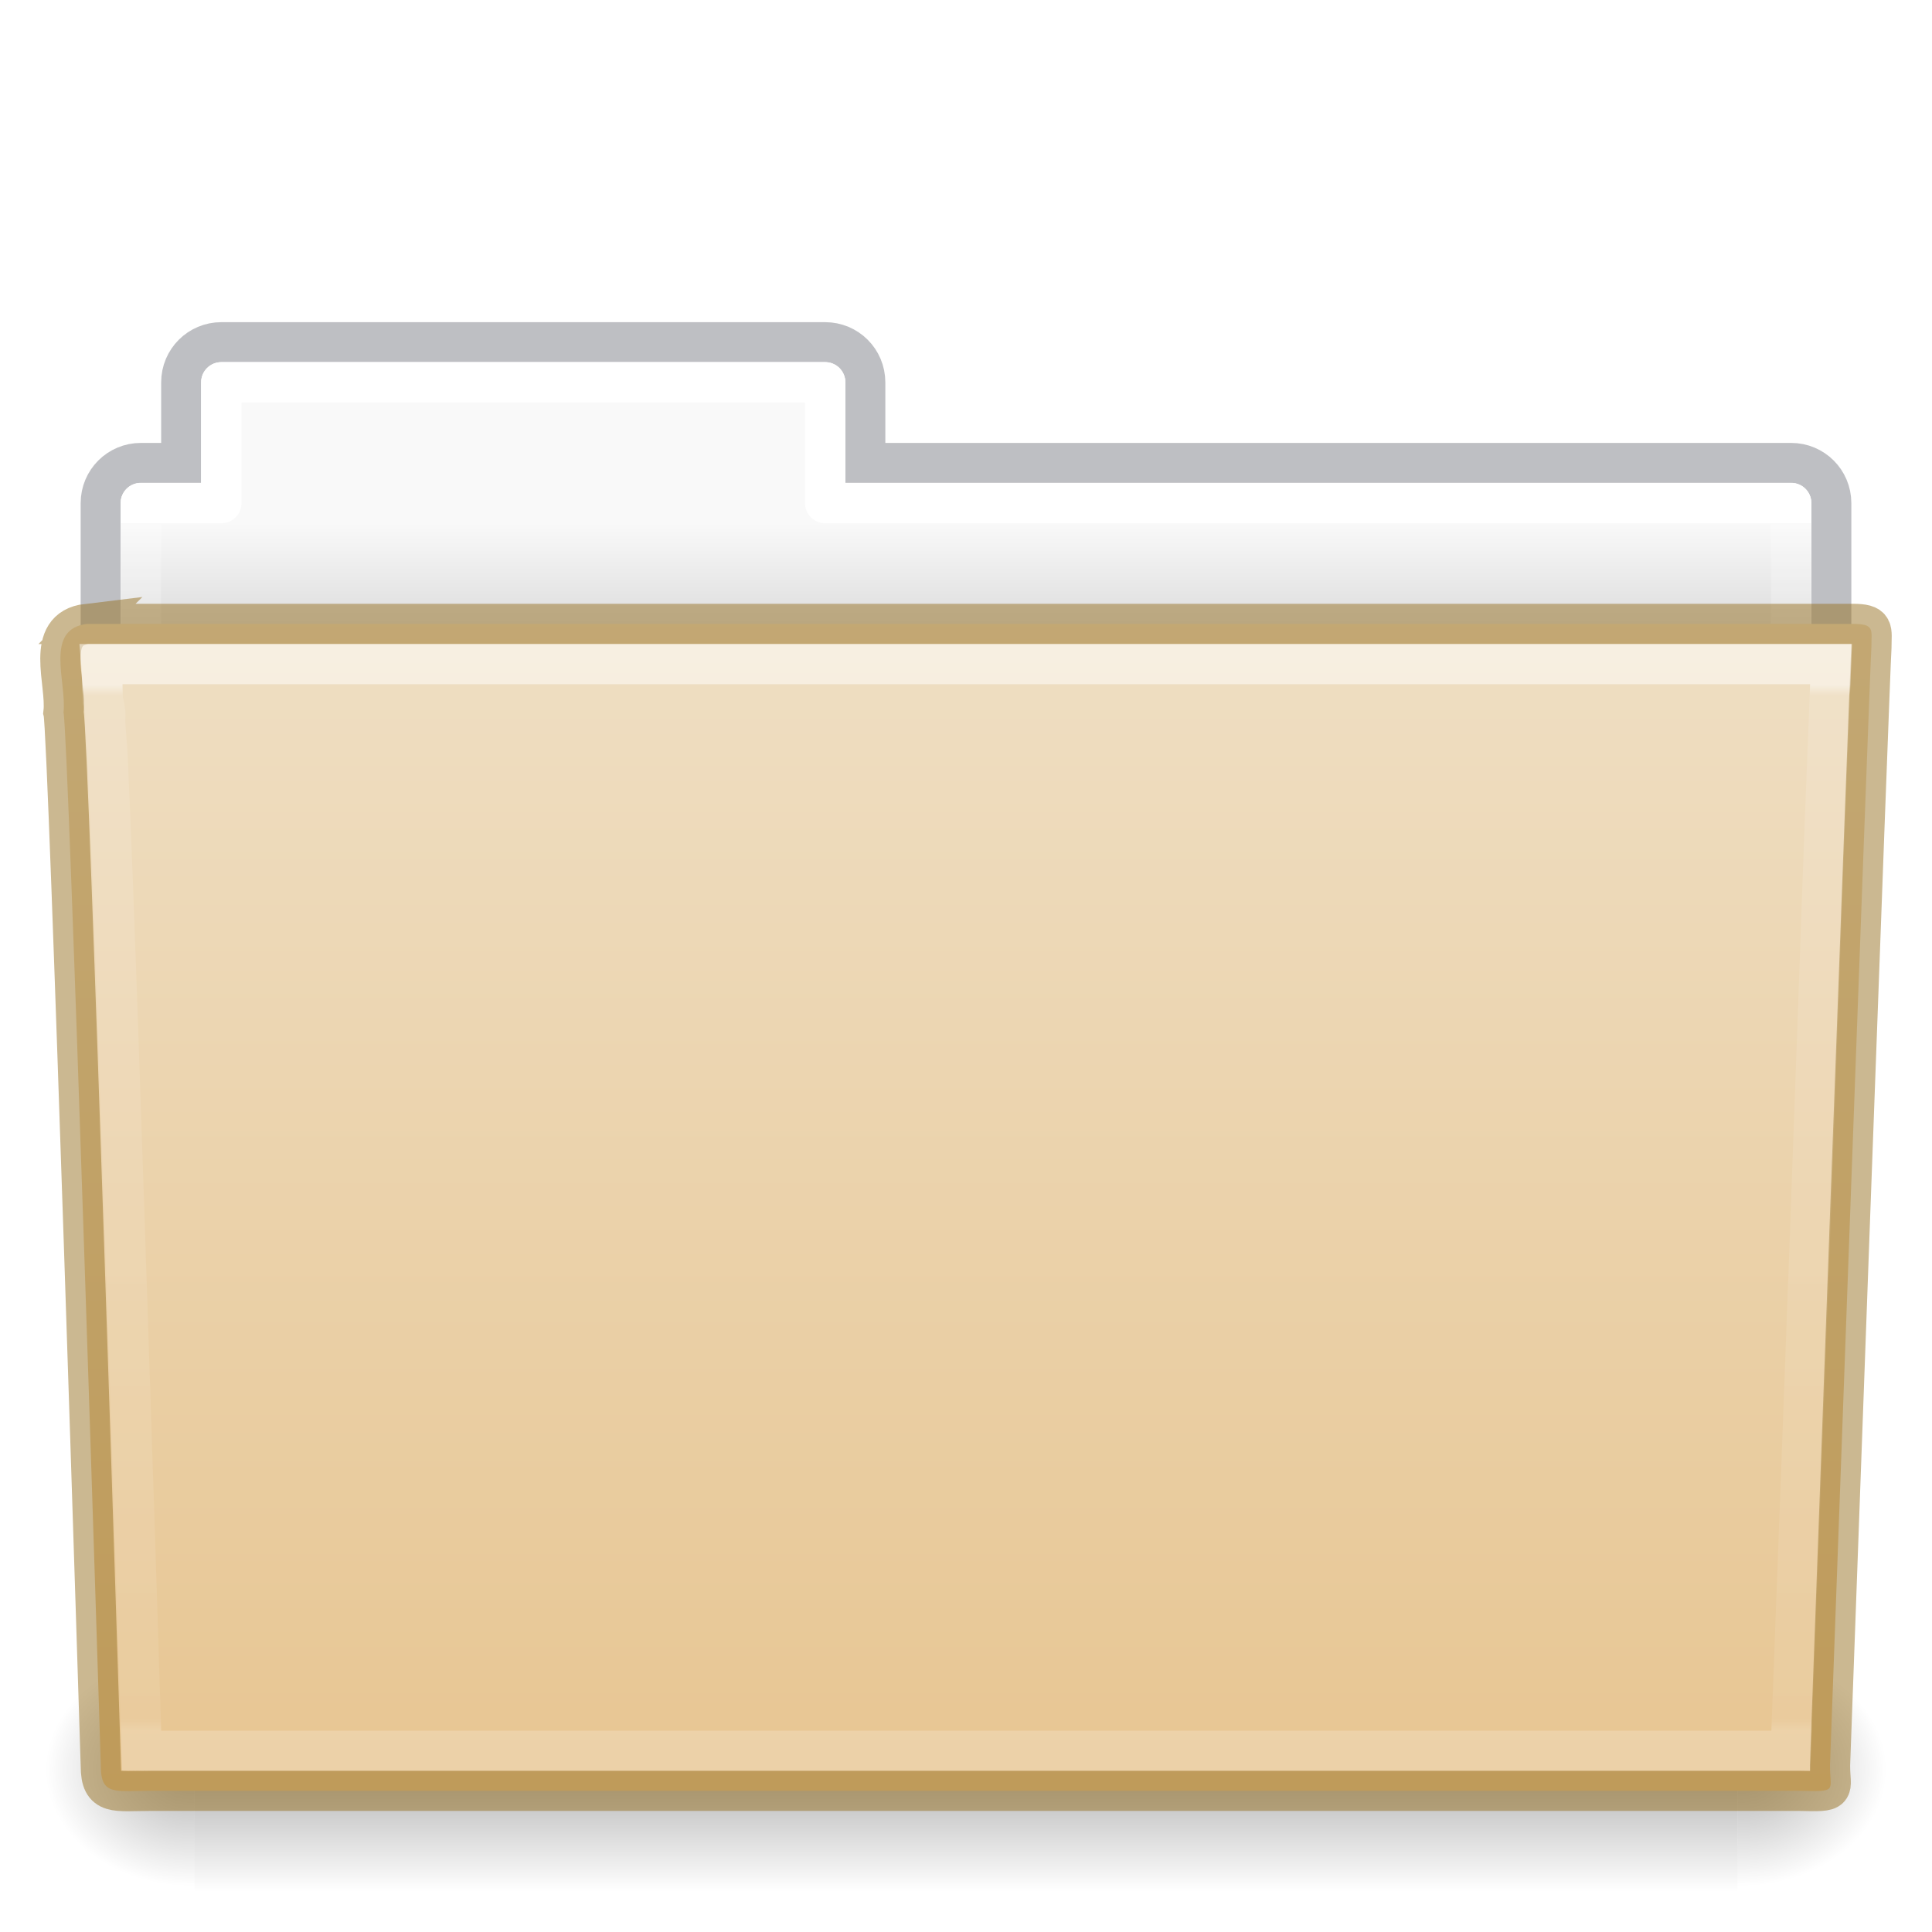
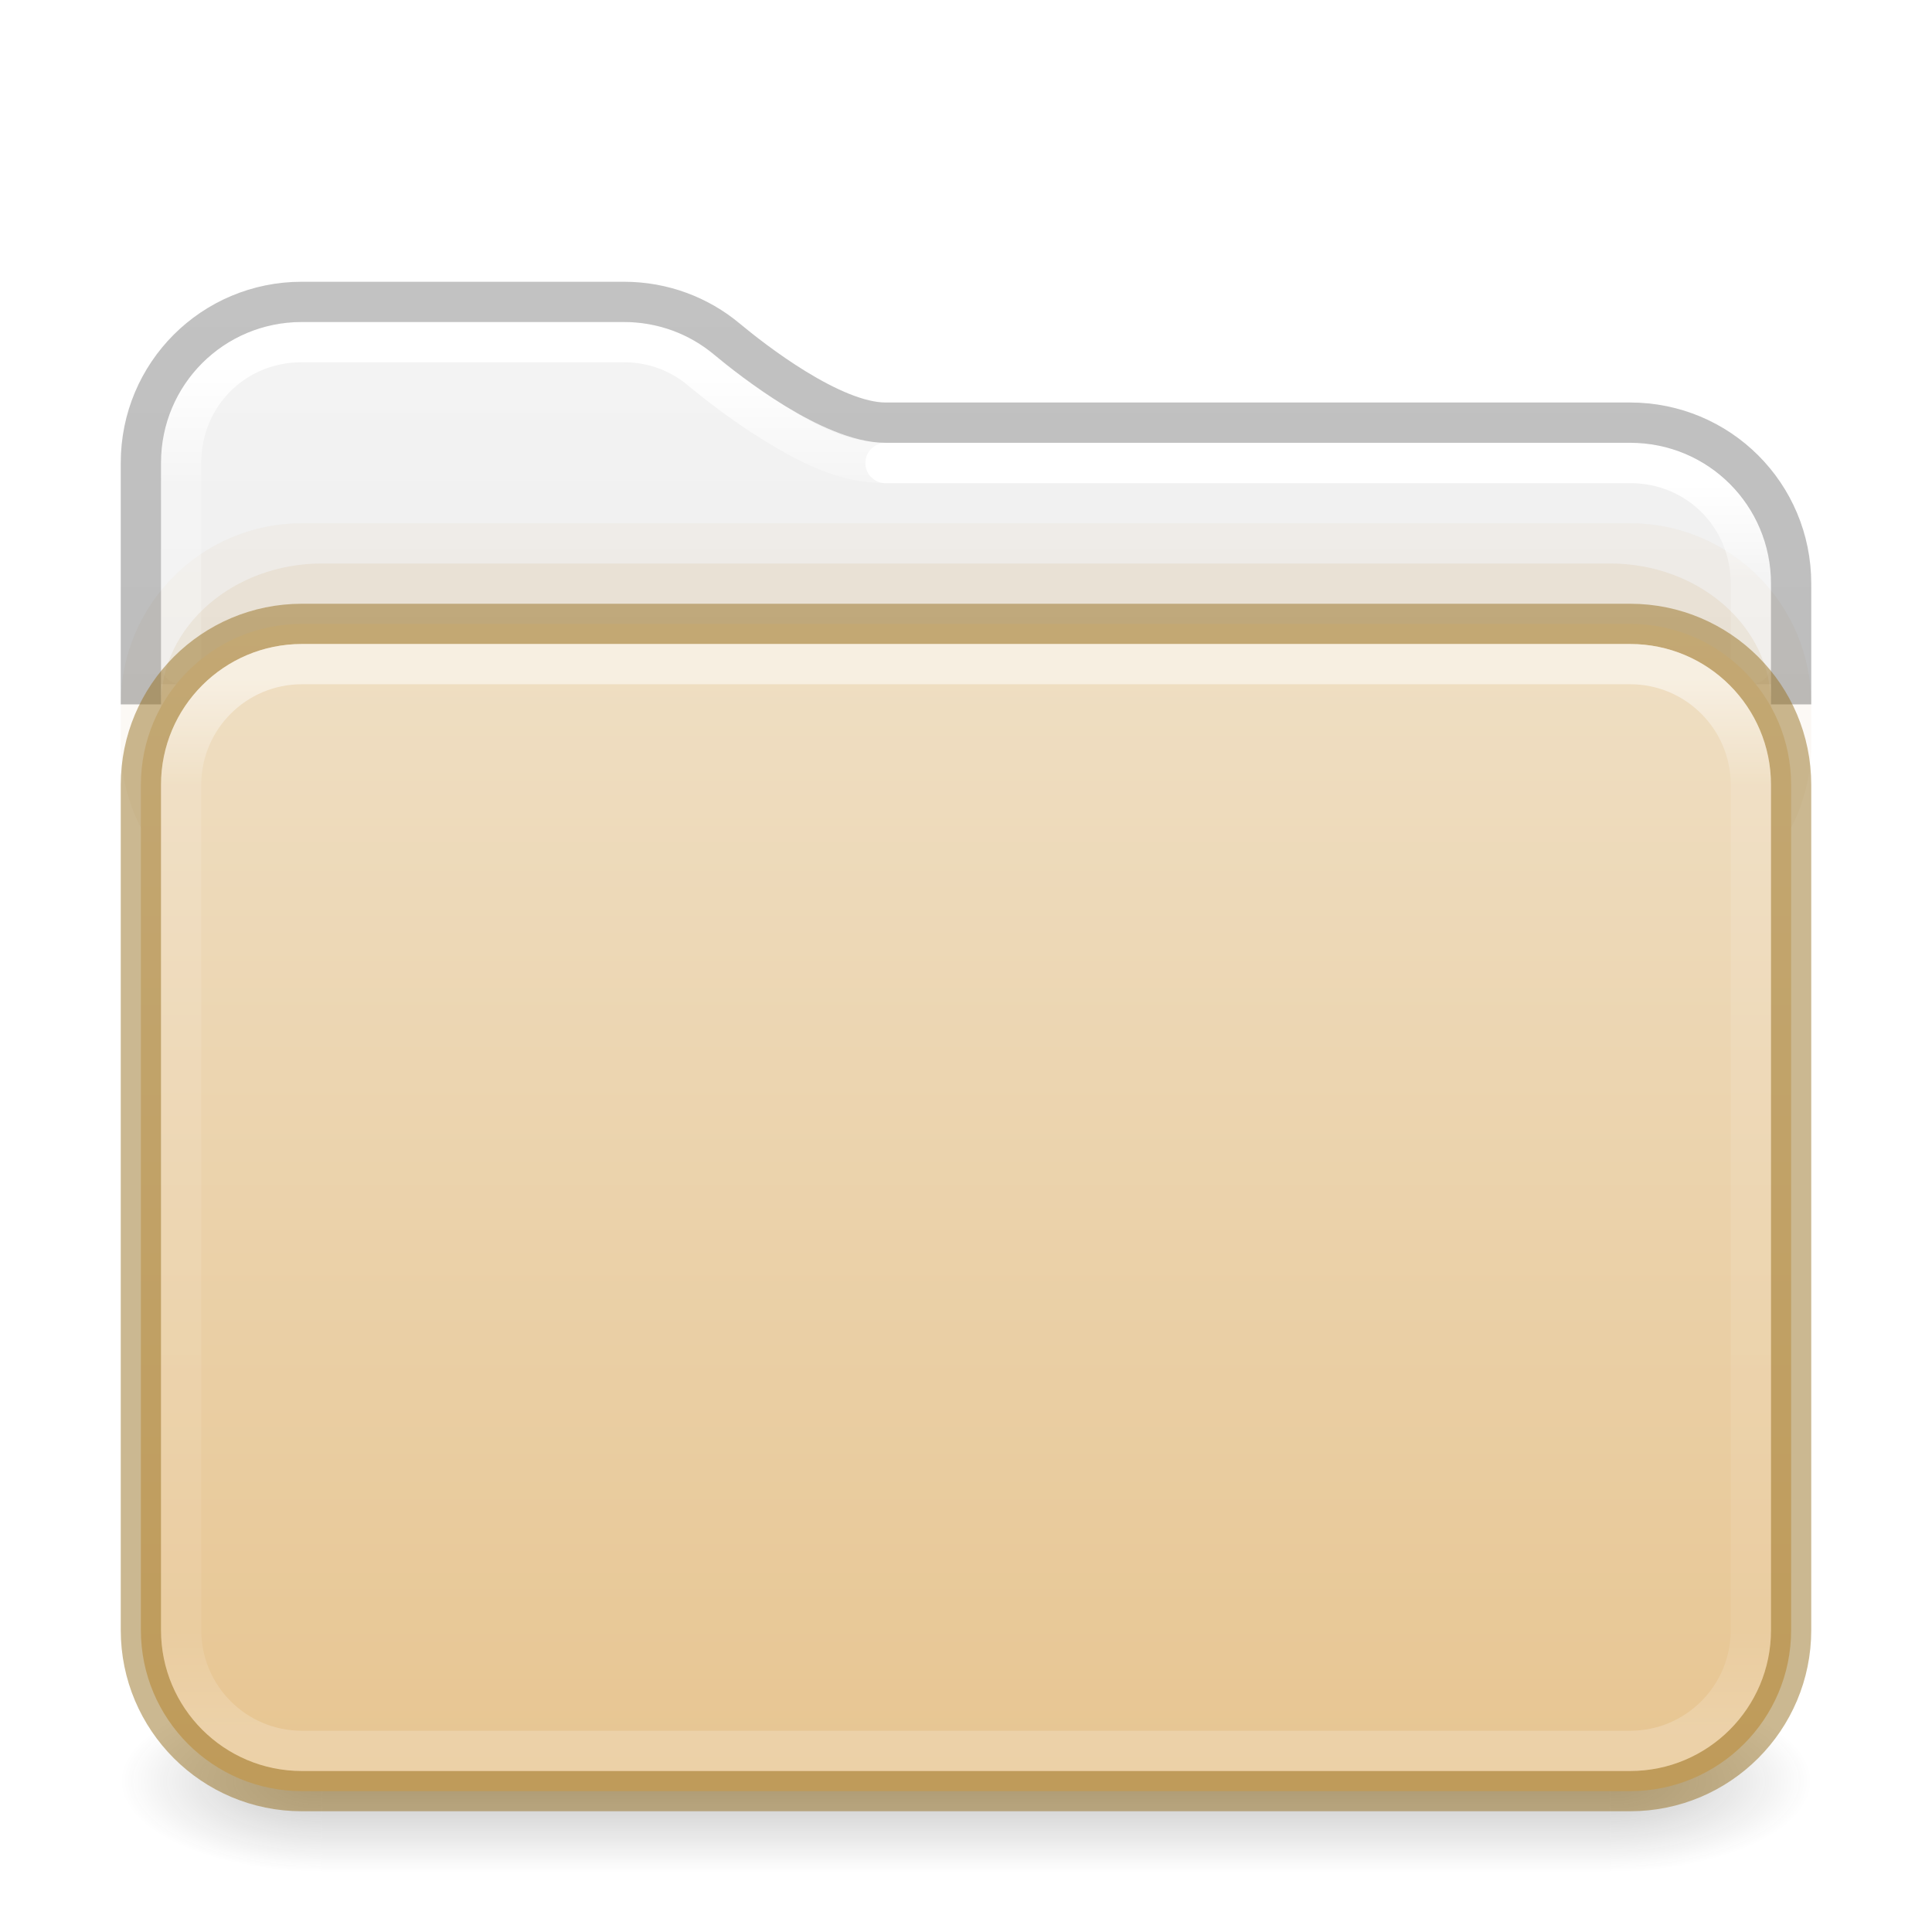
- <svg xmlns="http://www.w3.org/2000/svg" xmlns:xlink="http://www.w3.org/1999/xlink" id="svg18157" height="48" width="48" version="1.1">
-   <defs id="defs18159">
-     <linearGradient gradientTransform="matrix(0.8918903,0,0,1.098654,3.142773,3.887208)" gradientUnits="userSpaceOnUse" xlink:href="#linearGradient3454-2-5-0-3" id="linearGradient12489" y2="35.582" x2="42.471" y1="11.953" x1="42.471" />
-     <linearGradient id="linearGradient3454-2-5-0-3">
-       <stop offset="0" style="stop-color:#ffffff;stop-opacity:1" id="stop3456-4-9-38-1" />
-       <stop offset="0.01" style="stop-color:#ffffff;stop-opacity:0.235" id="stop3458-39-80-3-5" />
-       <stop offset="0.99" style="stop-color:#ffffff;stop-opacity:0.157" id="stop3460-7-0-2-4" />
-       <stop offset="1" style="stop-color:#ffffff;stop-opacity:0.392" id="stop3462-0-9-8-7" />
+ <svg xmlns="http://www.w3.org/2000/svg" xmlns:xlink="http://www.w3.org/1999/xlink" version="1.1" width="48" height="48" id="svg6649">
+   <defs id="defs6651">
+     <linearGradient id="linearGradient2511">
+       <stop id="stop2503" style="stop-color:#ffffff;stop-opacity:1" offset="0" />
+       <stop id="stop2505" style="stop-color:#ffffff;stop-opacity:0.235" offset="0.073" />
+       <stop id="stop2507" style="stop-color:#ffffff;stop-opacity:0.157" offset="0.947" />
+       <stop id="stop2509" style="stop-color:#ffffff;stop-opacity:0.392" offset="1" />
    </linearGradient>
-     <radialGradient gradientTransform="matrix(-0.03079083,0,0,0.02470588,23.38975,31.94164)" gradientUnits="userSpaceOnUse" xlink:href="#linearGradient5060-820-91-9-0" id="radialGradient12475" fy="486.648" fx="605.714" r="117.143" cy="486.648" cx="605.714" />
-     <linearGradient id="linearGradient5060-820-91-9-0">
-       <stop offset="0" style="stop-color:#000000;stop-opacity:1" id="stop2681-778-5-1" />
-       <stop offset="1" style="stop-color:#000000;stop-opacity:0" id="stop2683-2-86-2" />
+     <linearGradient id="linearGradient2392">
+       <stop id="stop2384" style="stop-color:#ffffff;stop-opacity:1" offset="0" />
+       <stop id="stop2386" style="stop-color:#ffffff;stop-opacity:0.235" offset="0.079" />
+       <stop id="stop2388" style="stop-color:#ffffff;stop-opacity:0.157" offset="0.947" />
+       <stop id="stop2390" style="stop-color:#ffffff;stop-opacity:0.392" offset="1" />
    </linearGradient>
-     <radialGradient gradientTransform="matrix(0.03079083,0,0,0.02470588,24.61025,31.94164)" gradientUnits="userSpaceOnUse" xlink:href="#linearGradient5060-179-37-4-0" id="radialGradient12471" fy="486.648" fx="605.714" r="117.143" cy="486.648" cx="605.714" />
-     <linearGradient id="linearGradient5060-179-37-4-0">
-       <stop offset="0" style="stop-color:#000000;stop-opacity:1" id="stop2675-91-9-2" />
-       <stop offset="1" style="stop-color:#000000;stop-opacity:0" id="stop2677-09-0-9" />
+     <linearGradient id="linearGradient1201">
+       <stop id="stop1193" style="stop-color:#ffffff;stop-opacity:1" offset="0" />
+       <stop id="stop1195" style="stop-color:#ffffff;stop-opacity:0.235" offset="0.096" />
+       <stop id="stop1197" style="stop-color:#ffffff;stop-opacity:0.157" offset="0.904" />
+       <stop id="stop1199" style="stop-color:#ffffff;stop-opacity:0.392" offset="1" />
    </linearGradient>
-     <linearGradient gradientTransform="matrix(0.07938856,0,0,0.02470588,-4.693288,31.94164)" gradientUnits="userSpaceOnUse" xlink:href="#linearGradient5048-585-73-1-5" id="linearGradient12467" y2="609.505" x2="302.857" y1="366.648" x1="302.857" />
-     <linearGradient id="linearGradient5048-585-73-1-5">
-       <stop offset="0" style="stop-color:#000000;stop-opacity:0" id="stop2667-99-4-6" />
-       <stop offset="0.5" style="stop-color:#000000;stop-opacity:1" id="stop2669-5-9-4" />
-       <stop offset="1" style="stop-color:#000000;stop-opacity:0" id="stop2671-56-4-2" />
+     <linearGradient id="linearGradient3688-166-749">
+       <stop id="stop2883" style="stop-color:#181818;stop-opacity:1" offset="0" />
+       <stop id="stop2885" style="stop-color:#181818;stop-opacity:0" offset="1" />
    </linearGradient>
-     <linearGradient gradientTransform="matrix(0.8918903,0,0,1.058028,3.120662,5.3536)" gradientUnits="userSpaceOnUse" xlink:href="#linearGradient4507-0-4-7" id="linearGradient12463" y2="34.143" x2="21.37" y1="7.227" x1="21.37" />
-     <linearGradient id="linearGradient4507-0-4-7">
-       <stop offset="0" style="stop-color:#ffffff;stop-opacity:1" id="stop4509-35-6-1" />
-       <stop offset="0" style="stop-color:#ffffff;stop-opacity:0.235" id="stop4511-46-3-8" />
-       <stop offset="0.99" style="stop-color:#ffffff;stop-opacity:0.157" id="stop4513-15-5-9" />
-       <stop offset="1" style="stop-color:#ffffff;stop-opacity:0.392" id="stop4515-1-1-8" />
+     <linearGradient id="linearGradient3702-501-757">
+       <stop id="stop2895" style="stop-color:#181818;stop-opacity:0" offset="0" />
+       <stop id="stop2897" style="stop-color:#181818;stop-opacity:1" offset="0.5" />
+       <stop id="stop2899" style="stop-color:#181818;stop-opacity:0" offset="1" />
    </linearGradient>
-     <linearGradient gradientTransform="translate(-50.9409)" gradientUnits="userSpaceOnUse" xlink:href="#linearGradient4646-7-4-3" id="linearGradient12459" y2="16" x2="62.989" y1="13" x1="62.989" />
-     <linearGradient id="linearGradient4646-7-4-3">
-       <stop offset="0" style="stop-color:#f9f9f9;stop-opacity:1" id="stop4648-8-0-3" />
-       <stop offset="1" style="stop-color:#d8d8d8;stop-opacity:1" id="stop4650-1-7-3" />
+     <linearGradient x1="13.32" y1="6.041" x2="13.32" y2="42.617" id="linearGradient3058-5" xlink:href="#linearGradient2392" gradientUnits="userSpaceOnUse" gradientTransform="matrix(1.000303,0,0,1.001567,-0.00727433,2.985233)" />
+     <linearGradient xlink:href="#linearGradient3702-501-757" id="linearGradient1191" gradientUnits="userSpaceOnUse" x1="25.058" y1="47.028" x2="25.058" y2="39.999" gradientTransform="matrix(1.142857,0,0,0.6428571,-3.428569,16.03572)" />
+     <linearGradient id="linearGradient3600-9-51">
+       <stop offset="0" style="stop-color:#f4f4f4;stop-opacity:1" id="stop3602-0-0" />
+       <stop offset="1" style="stop-color:#dbdbdb;stop-opacity:1" id="stop3604-9-04" />
    </linearGradient>
+     <linearGradient id="linearGradient3104-6">
+       <stop offset="0" style="stop-color:#000000;stop-opacity:0.318" id="stop3106-3" />
+       <stop offset="1" style="stop-color:#000000;stop-opacity:0.24" id="stop3108-9" />
+     </linearGradient>
+     <linearGradient xlink:href="#linearGradient3600-9-51" id="linearGradient1512" gradientUnits="userSpaceOnUse" gradientTransform="matrix(0.9711137,0,0,0.9331044,-47.86626,3.499852)" x1="74.839" y1="4.536" x2="74.839" y2="49.779" />
+     <linearGradient xlink:href="#linearGradient1201" id="linearGradient1192" gradientUnits="userSpaceOnUse" gradientTransform="matrix(1.054054,0,0,0.7297297,-1.297309,12.48649)" x1="39" y1="6.185" x2="39" y2="41.81" />
+     <linearGradient xlink:href="#linearGradient3104-6" id="linearGradient1978" gradientUnits="userSpaceOnUse" gradientTransform="matrix(0.8074969,0,0,0.8947171,10.83533,4.867756)" x1="-51.786" y1="50.786" x2="-51.786" y2="2.906" />
+     <linearGradient x1="35.997" y1="9.011" x2="35.997" y2="41.85" id="linearGradient3058-5-7" xlink:href="#linearGradient2511" gradientUnits="userSpaceOnUse" gradientTransform="matrix(1.000303,0,0,1.001567,-0.00727433,2.985233)" />
+     <linearGradient y2="112.568" x2="45.429" y1="47.703" x1="45.429" gradientTransform="matrix(0.5299852,0,0,0.4470839,2.014411,-5.827378)" gradientUnits="userSpaceOnUse" id="linearGradient997" xlink:href="#linearGradient4632-0-6-4-4-4" />
    <linearGradient id="linearGradient4632-0-6-4-4-4">
      <stop offset="0" style="stop-color:#efdfc4;stop-opacity:1" id="stop4634-4-4-7-4" />
      <stop offset="1" style="stop-color:#e7c591;stop-opacity:1" id="stop4636-3-1-5-9" />
    </linearGradient>
-     <linearGradient y2="113.494" x2="45.429" y1="52.771" x1="45.429" gradientTransform="matrix(0.5041322,0,0,0.4933339,3.097875,-11.03351)" gradientUnits="userSpaceOnUse" id="linearGradient997" xlink:href="#linearGradient4632-0-6-4-4-4" />
+     <radialGradient cx="4.993" cy="43.5" r="2.5" fx="4.993" fy="43.5" id="radialGradient3013-6-3" xlink:href="#linearGradient3688-166-749" gradientUnits="userSpaceOnUse" gradientTransform="matrix(2.003784,0,0,0.8999999,29.98813,4.850003)" />
+     <radialGradient cx="4.993" cy="43.5" r="2.5" fx="4.993" fy="43.5" id="radialGradient3015-1-5" xlink:href="#linearGradient3688-166-749" gradientUnits="userSpaceOnUse" gradientTransform="matrix(2.003784,0,0,0.8999999,-18.01187,-83.15)" />
  </defs>
-   <path d="m 5.5,8.5 c -0.554,0 -1,0.446 -1,1 V 11.5 h -1 c -0.554,0 -1,0.446 -1,1 v 6 c 0,0.554 0.446,1 1,1 H 44.5 c 0.554,0 1,-0.446 1,-1 v -6 c 0,-0.554 -0.446,-1 -1,-1 h -23 V 9.5 c 0,-0.554 -0.446,-1 -1,-1 z" id="rect4251-0-0-61" style="color:#000000;display:inline;overflow:visible;visibility:visible;opacity:0.5;fill:none;stroke:#7e8087;stroke-width:0.992;stroke-linecap:square;stroke-linejoin:miter;stroke-miterlimit:4;stroke-dasharray:none;stroke-dashoffset:0;stroke-opacity:1;marker:none;enable-background:accumulate;font-variant-east_asian:normal;vector-effect:none;fill-opacity:1" />
-   <path d="m 5.5,9 c -0.277,0 -0.5,0.223 -0.5,0.5 V 12 h -1.5 c -0.277,0 -0.5,0.223 -0.5,0.5 v 6 c 0,0.277 0.223,0.5 0.5,0.5 H 44.5 c 0.277,0 0.5,-0.223 0.5,-0.5 v -6 c 0,-0.277 -0.223,-0.5 -0.5,-0.5 h -23.5 V 9.5 c 0,-0.277 -0.223,-0.5 -0.5,-0.5 z" id="rect4251-3-2" style="color:#000000;display:inline;overflow:visible;visibility:visible;fill:url(#linearGradient12459);fill-opacity:1;fill-rule:nonzero;stroke:none;stroke-width:1;marker:none;enable-background:accumulate" />
-   <path d="M 5.5,9.5 V 12.5 h -2 v 7 H 44.5 v -7 h -24 V 9.5 Z" id="rect4251-9-21-7" style="color:#000000;display:inline;overflow:visible;visibility:visible;fill:none;stroke:url(#linearGradient12463);stroke-width:1;stroke-linecap:round;stroke-linejoin:round;stroke-miterlimit:4;stroke-dasharray:none;stroke-dashoffset:0;stroke-opacity:1;marker:none;enable-background:accumulate" />
-   <rect width="38.333" height="6" x="4.833" y="41" id="rect4173-8-8" style="display:inline;overflow:visible;visibility:visible;opacity:0.3;fill:url(#linearGradient12467);fill-opacity:1;fill-rule:nonzero;stroke:none;stroke-width:1;marker:none" />
-   <path d="m 43.167,41 c 0,0 0,6 0,6 1.586,0.011 3.833,-1.344 3.833,-3 0,-1.656 -1.769,-2.999 -3.833,-2.999 z" id="path5058-9-0" style="display:inline;overflow:visible;visibility:visible;opacity:0.3;fill:url(#radialGradient12471);fill-opacity:1;fill-rule:nonzero;stroke:none;stroke-width:1;marker:none" />
-   <path d="m 4.833,41 c 0,0 0,6 0,6 -1.586,0.011 -3.833,-1.344 -3.833,-3 0,-1.656 1.769,-2.999 3.833,-2.999 z" id="path5018-6-6" style="display:inline;overflow:visible;visibility:visible;opacity:0.3;fill:url(#radialGradient12475);fill-opacity:1;fill-rule:nonzero;stroke:none;stroke-width:1;marker:none" />
-   <path d="m 2.163,15.5 c -1.072,0.128 -0.5,1.454 -0.585,2.2 0.124,0.482 0.927,26.176 0.927,26.176 0,0.741 0.352,0.616 1.243,0.616 13.189,0 27.773,0 40.961,0 0.96,0.023 0.757,0.012 0.757,-0.627 0,0 0.993,-27.354 1.028,-27.781 0,-0.449 0.09,-0.583 -0.473,-0.583 -14.084,0 -29.775,0 -43.859,0 z" id="path3388-7-1" style="fill:url(#linearGradient997);fill-opacity:1;stroke:#987124;font-variant-east_asian:normal;opacity:1;vector-effect:none;stroke-width:1;stroke-linecap:butt;stroke-linejoin:miter;stroke-miterlimit:4;stroke-dasharray:none;stroke-dashoffset:0;stroke-opacity:0.498;marker:none" />
-   <path d="m 2.522,16.5 c 0.017,0.183 0.022,0.538 0.031,0.909 0.023,0.09 0.026,0.062 0.031,0.097 0.011,0.069 0.027,0.144 0.031,0.195 0.006,0.078 -0.007,0.18 0,0.292 0.013,0.225 0.045,0.53 0.062,0.909 0.034,0.756 0.078,1.774 0.125,3.018 0.094,2.487 0.203,5.769 0.312,9.021 0.212,6.309 0.395,12.188 0.406,12.558 0.123,0.004 0.071,0 0.25,0 H 44.491 c 0.012,-0.341 0.253,-6.673 0.5,-13.402 0.127,-3.454 0.245,-6.942 0.344,-9.573 0.049,-1.315 0.094,-2.421 0.125,-3.213 0.013,-0.341 0.022,-0.595 0.031,-0.811 z" id="path4587-3-5" style="color:#000000;display:inline;overflow:visible;visibility:visible;opacity:0.5;fill:none;stroke:url(#linearGradient12489);stroke-width:1;stroke-linecap:round;stroke-linejoin:miter;stroke-miterlimit:4;stroke-dasharray:none;stroke-dashoffset:0;stroke-opacity:1;marker:none;enable-background:accumulate" />
+   <g id="g1784" transform="translate(0,0.25)" style="opacity:1">
+     <rect style="opacity:0.25;fill:url(#radialGradient3013-6-3);fill-opacity:1;stroke:none;stroke-width:0.863" id="rect2801-3-7" y="41.75" x="40" height="4.5" width="5" />
+     <rect style="opacity:0.25;fill:url(#radialGradient3015-1-5);fill-opacity:1;stroke:none;stroke-width:0.863" id="rect3696-6-3" transform="scale(-1)" y="-46.25" x="-8" height="4.5" width="5" />
+     <rect style="opacity:0.25;fill:url(#linearGradient1191);fill-opacity:1;stroke:none;stroke-width:0.863" id="rect3700-4-6" y="41.75" x="8" height="4.5" width="32" />
+   </g>
+   <path id="rect5505-21-1-2-8-6-1" style="color:#000000;font-variation-settings:normal;display:inline;overflow:visible;visibility:visible;opacity:1;vector-effect:none;fill:url(#linearGradient1512);fill-opacity:1;fill-rule:nonzero;stroke:none;stroke-width:1;stroke-linecap:butt;stroke-linejoin:miter;stroke-miterlimit:4;stroke-dasharray:none;stroke-dashoffset:0;stroke-opacity:1;-inkscape-stroke:none;marker:none;enable-background:accumulate;stop-color:#000000;stop-opacity:1" d="m 7.505,8 c -1.95,0 -3.505,1.553 -3.505,3.501 v 5.499 H 44 v -2.503 c 0,-1.948 -1.555,-3.501 -3.505,-3.501 H 22 c -0.856,0 -1.717,-0.438 -2.489,-0.911 C 18.738,9.613 18.072,9.083 17.743,8.809 17.137,8.305 16.36,8 15.502,8 Z" />
+   <rect style="opacity:0.05;fill:#b6802e;fill-opacity:1;fill-rule:evenodd;stroke:none;stroke-width:1;stroke-linecap:round;stroke-linejoin:round;paint-order:markers fill stroke;stop-color:#000000" id="rect4119" width="42" height="10" x="3" y="13" rx="4.5" ry="4.5" />
+   <path id="rect5505-21-1-2-8-6-1-9" style="color:#000000;font-variation-settings:normal;display:inline;overflow:visible;visibility:visible;opacity:1;vector-effect:none;fill:none;fill-opacity:1;fill-rule:nonzero;stroke:url(#linearGradient3058-5);stroke-width:1;stroke-linecap:round;stroke-linejoin:round;stroke-miterlimit:4;stroke-dasharray:none;stroke-dashoffset:0;stroke-opacity:1;-inkscape-stroke:none;marker:none;enable-background:accumulate;stop-color:#000000;stop-opacity:1" d="m 22,11.504 c -1.055,0 -1.95,-0.495 -2.758,-0.99 C 18.435,10.019 17.754,9.476 17.412,9.191 16.894,8.759 16.236,8.5 15.498,8.5 H 7.496 C 5.82,8.5 4.5,9.82 4.5,11.498 v 5.002" />
+   <path id="rect5505-21-1-2-8-6-1-9-9" style="color:#000000;font-variation-settings:normal;display:inline;overflow:visible;visibility:visible;vector-effect:none;fill:none;fill-opacity:1;fill-rule:nonzero;stroke:url(#linearGradient3058-5-7);stroke-width:1;stroke-linecap:round;stroke-linejoin:round;stroke-miterlimit:4;stroke-dasharray:none;stroke-dashoffset:0;stroke-opacity:1;-inkscape-stroke:none;marker:none;enable-background:accumulate;stop-color:#000000" d="m 43.5,16.5 v -1.996 c 0,-1.678 -1.32,-3 -2.996,-3 H 22" />
+   <rect style="opacity:0.1;fill:#b6802e;fill-opacity:1;fill-rule:evenodd;stroke:none;stroke-width:1;stroke-linecap:round;stroke-linejoin:round;paint-order:markers fill stroke;stop-color:#000000" id="rect4173" width="40" height="10" x="4" y="14" rx="4" ry="3.5" />
+   <path id="rect5505-21-1-2-8-6" style="color:#000000;font-variation-settings:normal;display:inline;overflow:visible;visibility:visible;vector-effect:none;fill:none;fill-opacity:1;fill-rule:nonzero;stroke:url(#linearGradient1978);stroke-width:1;stroke-linecap:butt;stroke-linejoin:round;stroke-miterlimit:4;stroke-dasharray:none;stroke-dashoffset:0;stroke-opacity:1;-inkscape-stroke:none;marker:none;enable-background:accumulate;stop-color:#000000" d="m 44.5,17.5 v -3 c 0,-2.216 -1.784,-4 -4,-4 H 22 c -1.329,0 -3.307,-1.548 -3.941,-2.077 C 17.367,7.846 16.476,7.5 15.5,7.5 h -8 c -2.216,0 -4,1.784 -4,4 v 6" />
+   <rect style="color:#000000;font-variation-settings:normal;display:inline;overflow:visible;visibility:visible;opacity:1;vector-effect:none;fill:url(#linearGradient997);fill-opacity:1;fill-rule:nonzero;stroke:#987124;stroke-width:1;stroke-linecap:butt;stroke-linejoin:miter;stroke-miterlimit:4;stroke-dasharray:none;stroke-dashoffset:0;stroke-opacity:0.498;-inkscape-stroke:none;marker:none;enable-background:accumulate;stop-color:#000000;stop-opacity:1" id="rect5505-21-1" y="15.5" x="3.5" ry="4" rx="4" height="29" width="41" />
+   <rect style="opacity:0.5;fill:none;stroke:url(#linearGradient1192);stroke-width:1;stroke-linecap:round;stroke-linejoin:round;stroke-miterlimit:4;stroke-dasharray:none;stroke-dashoffset:0;stroke-opacity:1" id="rect6741-2" y="16.5" x="4.5" ry="3" rx="3" height="27" width="39" />
</svg>
